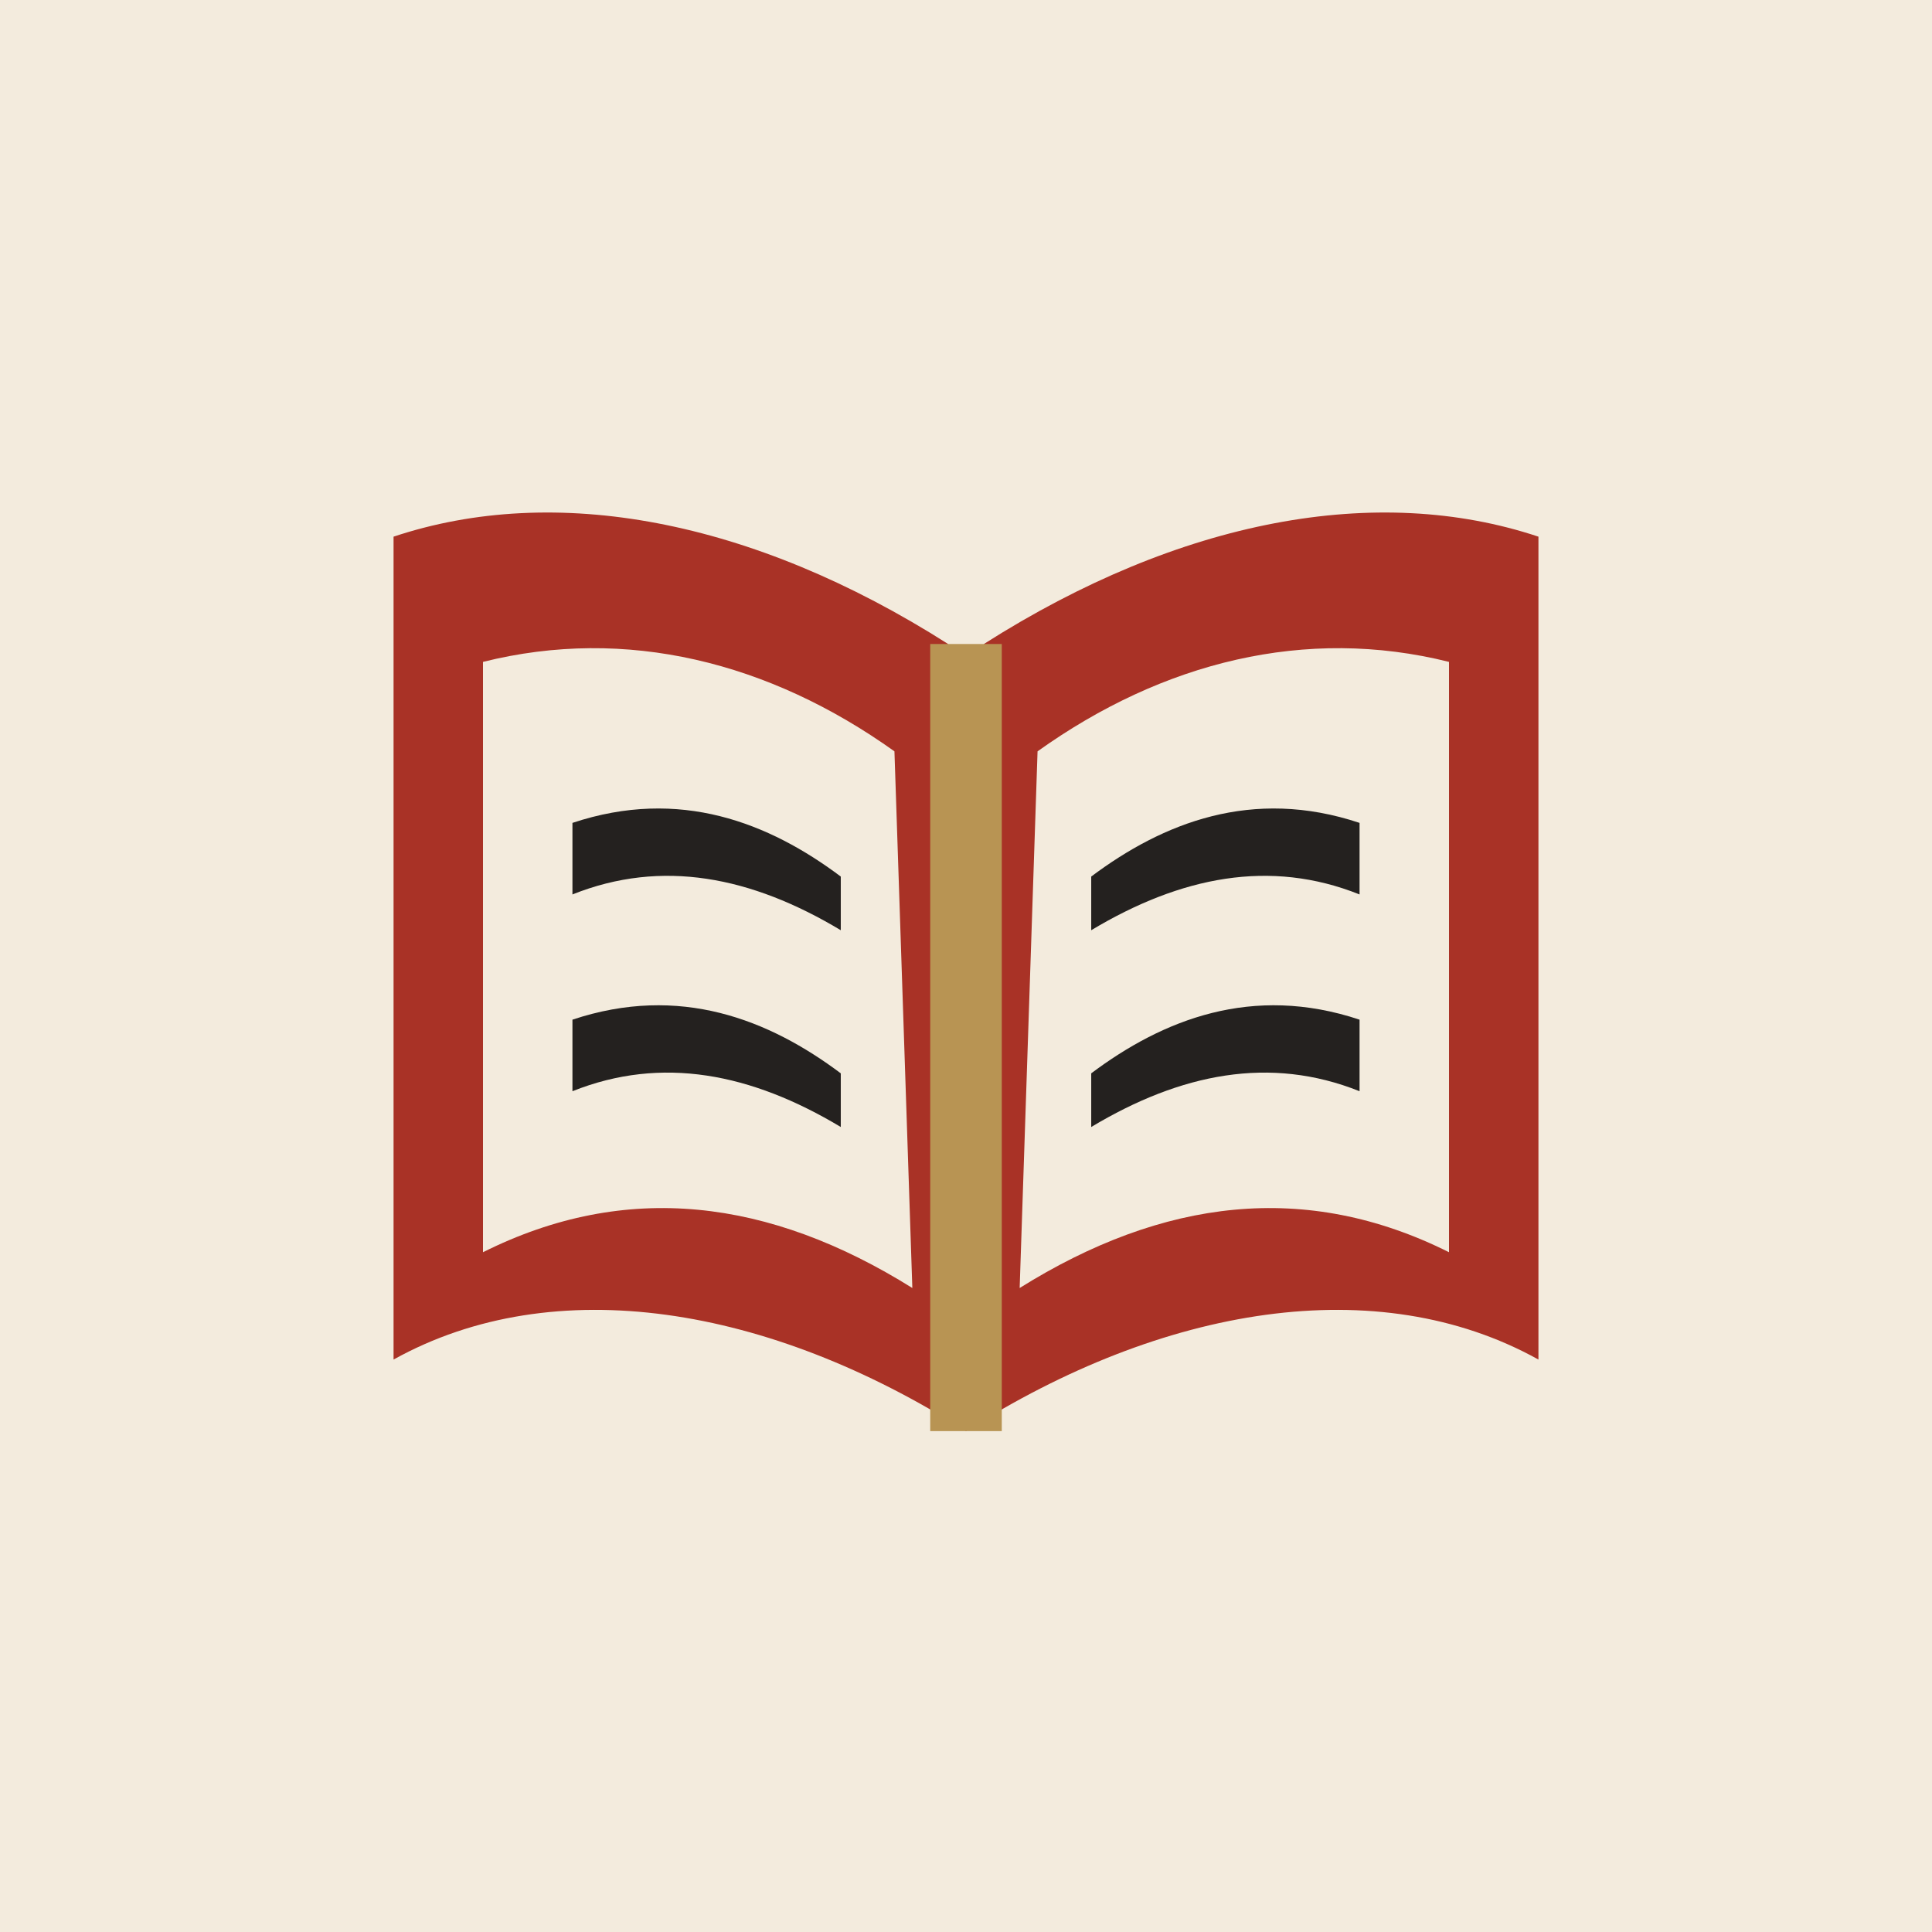
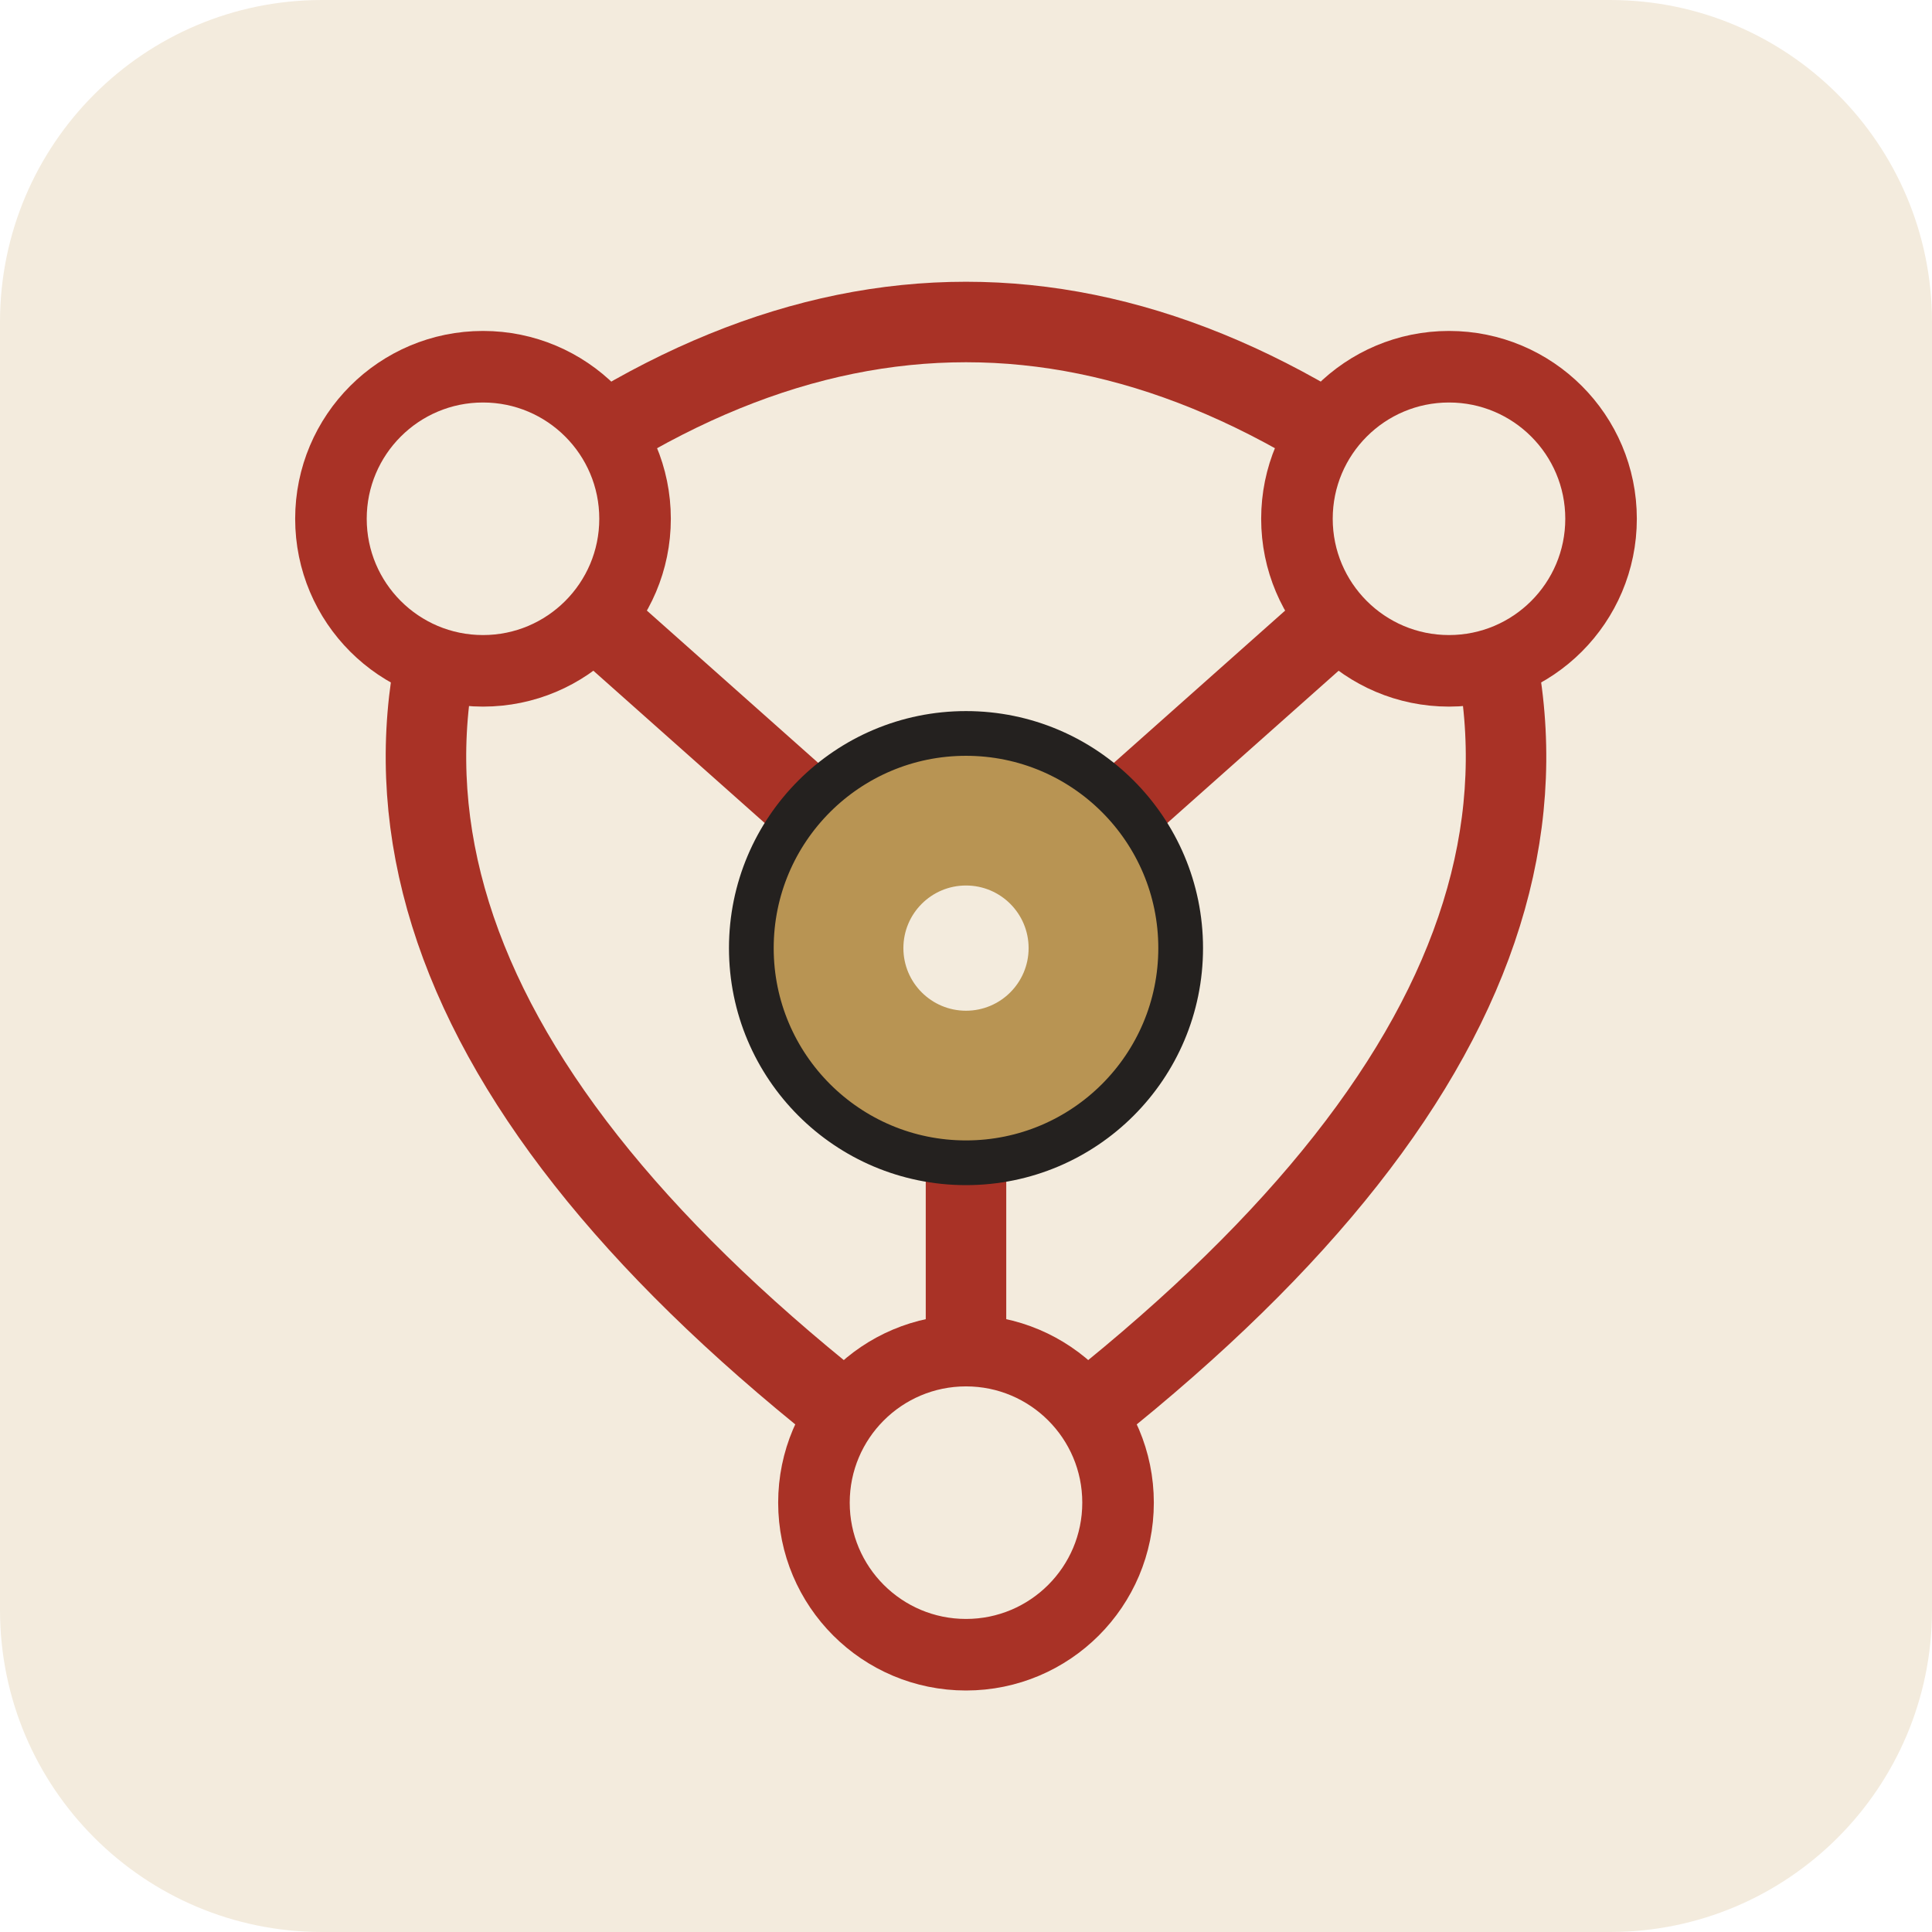
<svg xmlns="http://www.w3.org/2000/svg" width="512" height="512" viewBox="0 0 108 108" role="img" aria-labelledby="title desc">
-   <rect x="0" y="0" width="108" height="108" fill="#F3EBDD" />
-   <path fill="#A93226" d="M22,30 C31,27 42,29 53,36 L54,80 C43,73 31,71 22,76 Z" />
-   <path fill="#A93226" d="M86,30 C77,27 66,29 55,36 L54,80 C65,73 77,71 86,76 Z" />
-   <path fill="#F3EBDD" d="M27,37 C35,35 43,37 50,42 L51,72 C43,67 35,66 27,70 Z" />
-   <path fill="#F3EBDD" d="M81,37 C73,35 65,37 58,42 L57,72 C65,67 73,66 81,70 Z" />
-   <path fill="#B89453" d="M52,36 L56,36 L56,80 L52,80 Z" />
-   <path fill="#24211F" d="M32,46 C38,44 43,46 47,49 L47,52 C42,49 37,48 32,50 Z" />
-   <path fill="#24211F" d="M32,57 C38,55 43,57 47,60 L47,63 C42,60 37,59 32,61 Z" />
-   <path fill="#24211F" d="M76,46 C70,44 65,46 61,49 L61,52 C66,49 71,48 76,50 Z" />
-   <path fill="#24211F" d="M76,57 C70,55 65,57 61,60 L61,63 C66,60 71,59 76,61 Z" />
+   <rect x="0" y="0" width="108" height="108" rx="18" fill="#F3EBDD" />
+   <g fill="none" stroke="#A93226" stroke-width="4.5" stroke-linecap="round" stroke-linejoin="round">
+     <path d="M54 53 L27 29" />
+     <path d="M54 53 L81 29" />
+     <path d="M54 53 L54 84" />
+     <path d="M27 29 Q54 7 81 29" />
+     <path d="M27 29 Q14 56 54 84" />
+     <path d="M81 29 Q94 56 54 84" />
+   </g>
+   <g fill="#F3EBDD" stroke="#A93226" stroke-width="4">
+     <circle cx="27" cy="29" r="8.5" />
+     <circle cx="81" cy="29" r="8.5" />
+     <circle cx="54" cy="84" r="8.5" />
+   </g>
+   <circle cx="54" cy="53" r="12" fill="#B89453" stroke="#24211F" stroke-width="2.5" />
+   <circle cx="54" cy="53" r="3.5" fill="#F3EBDD" />
</svg>
